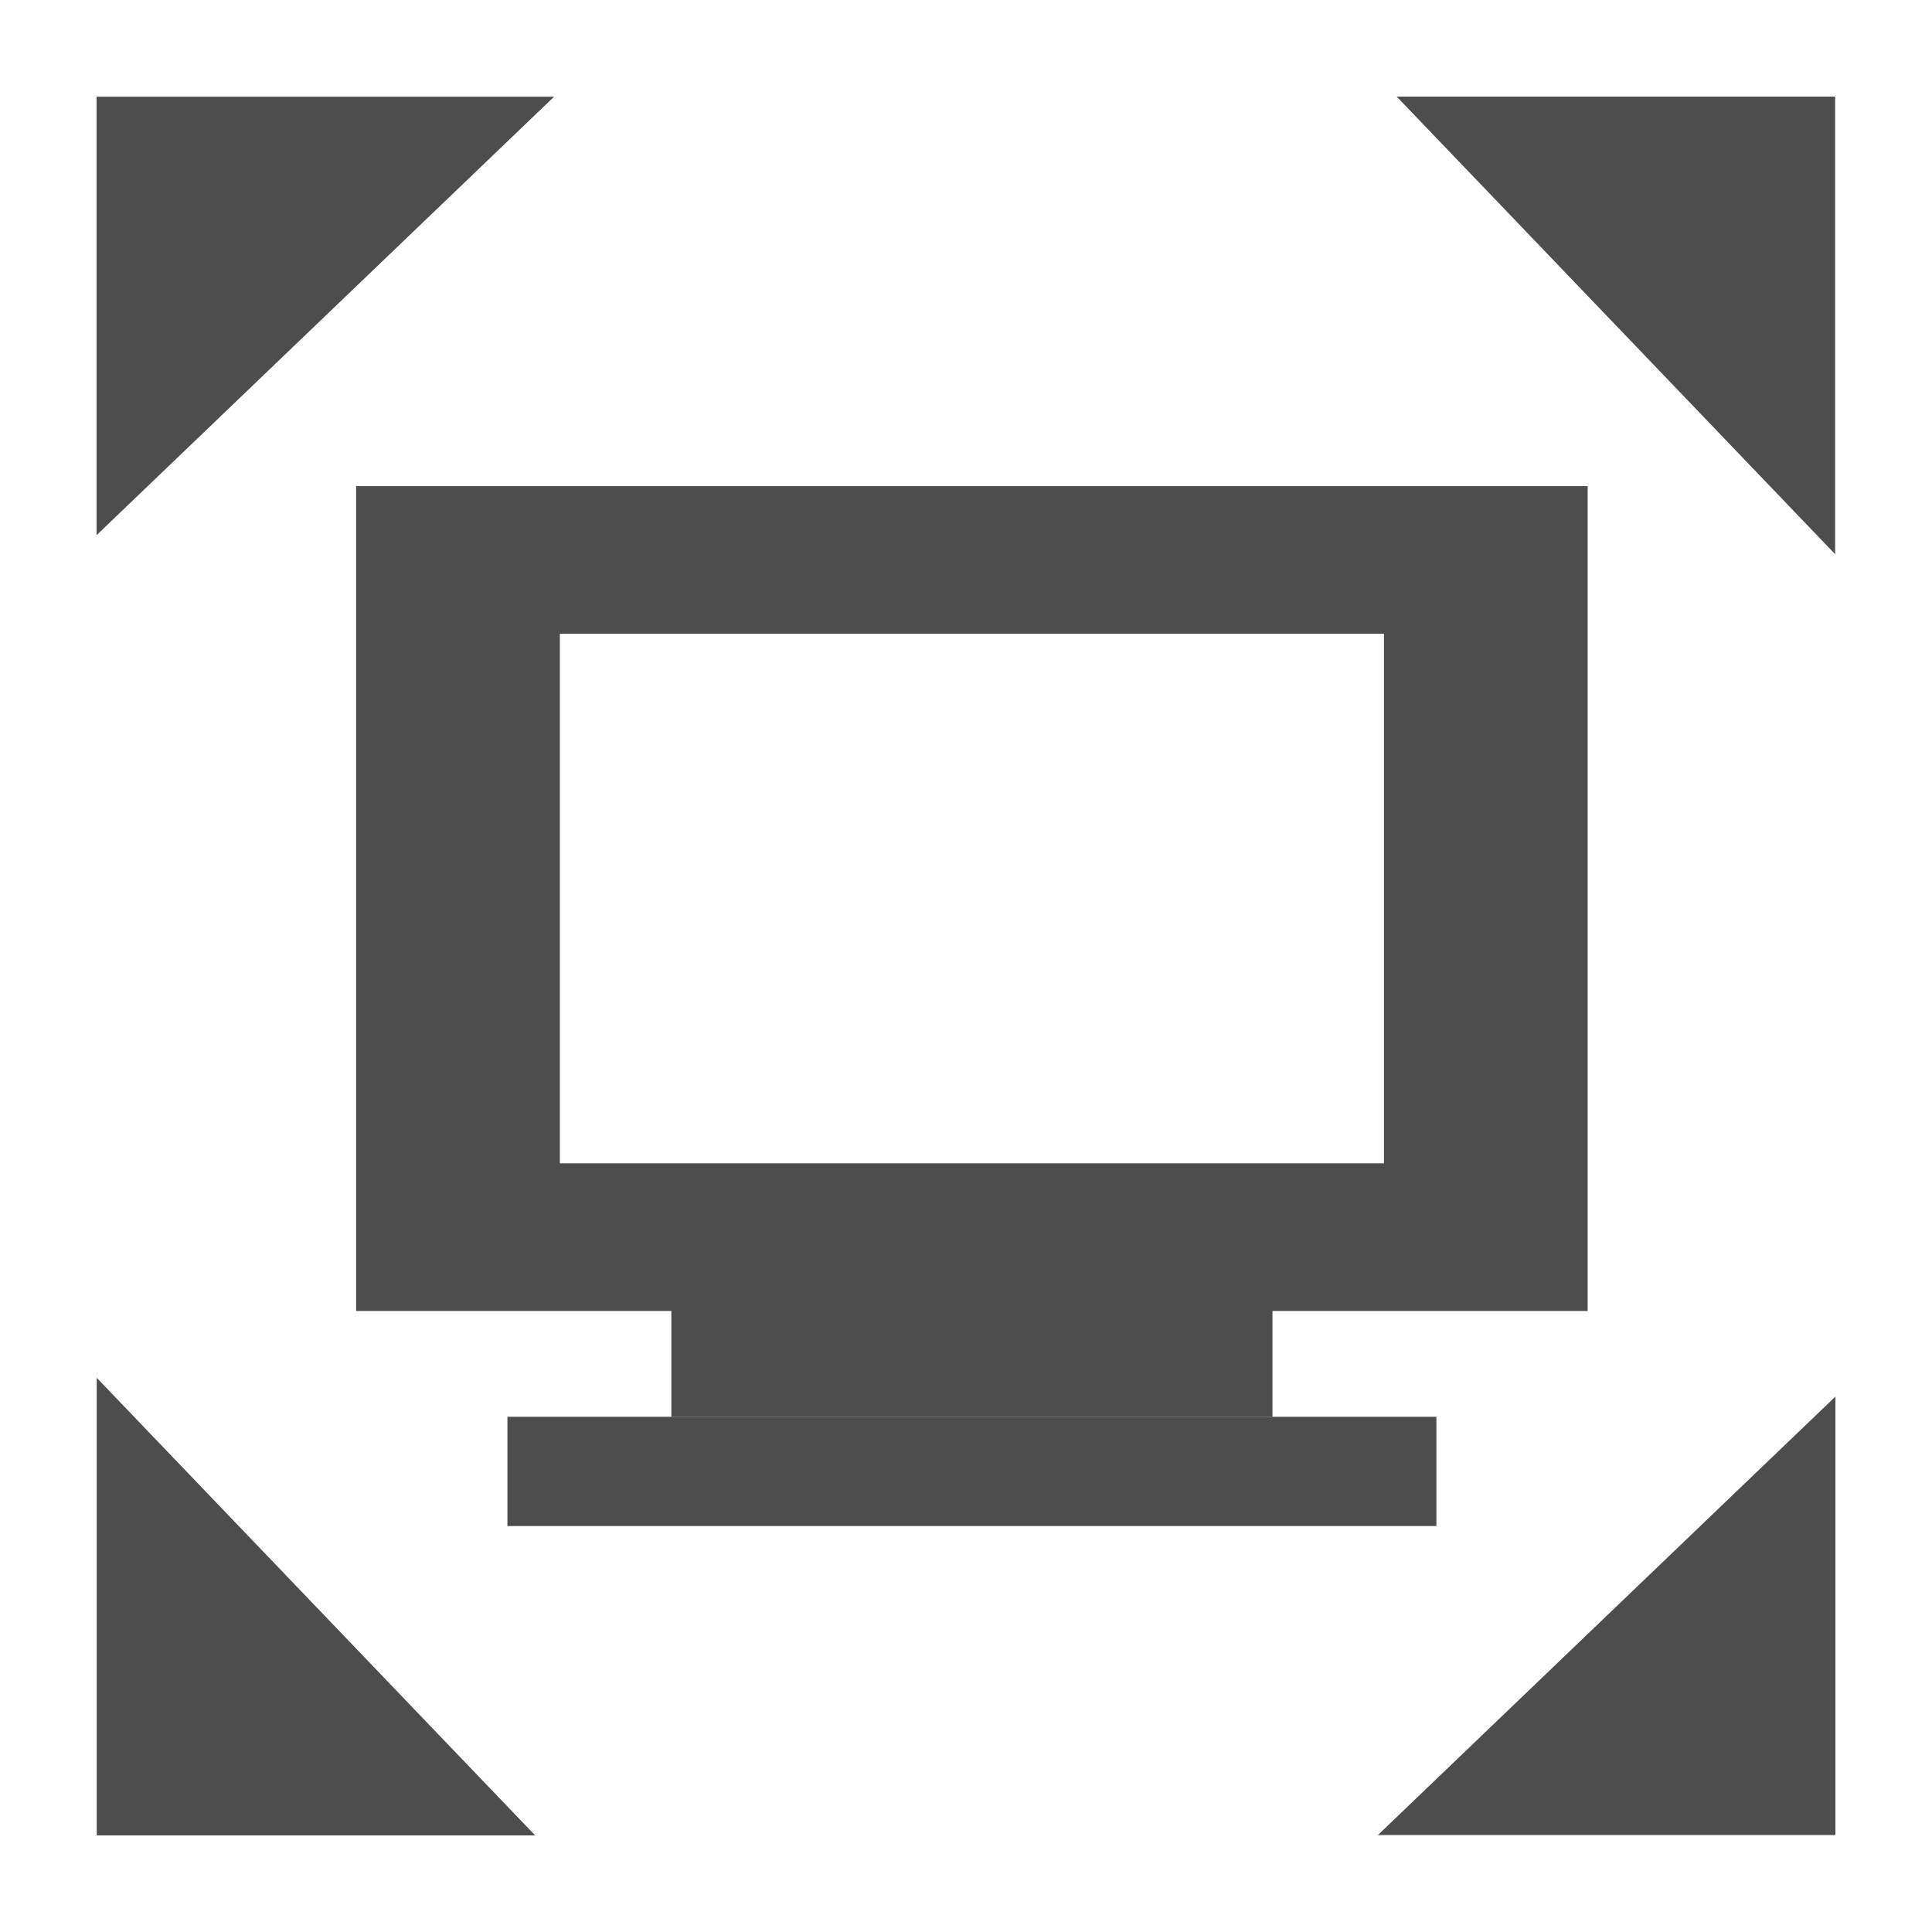
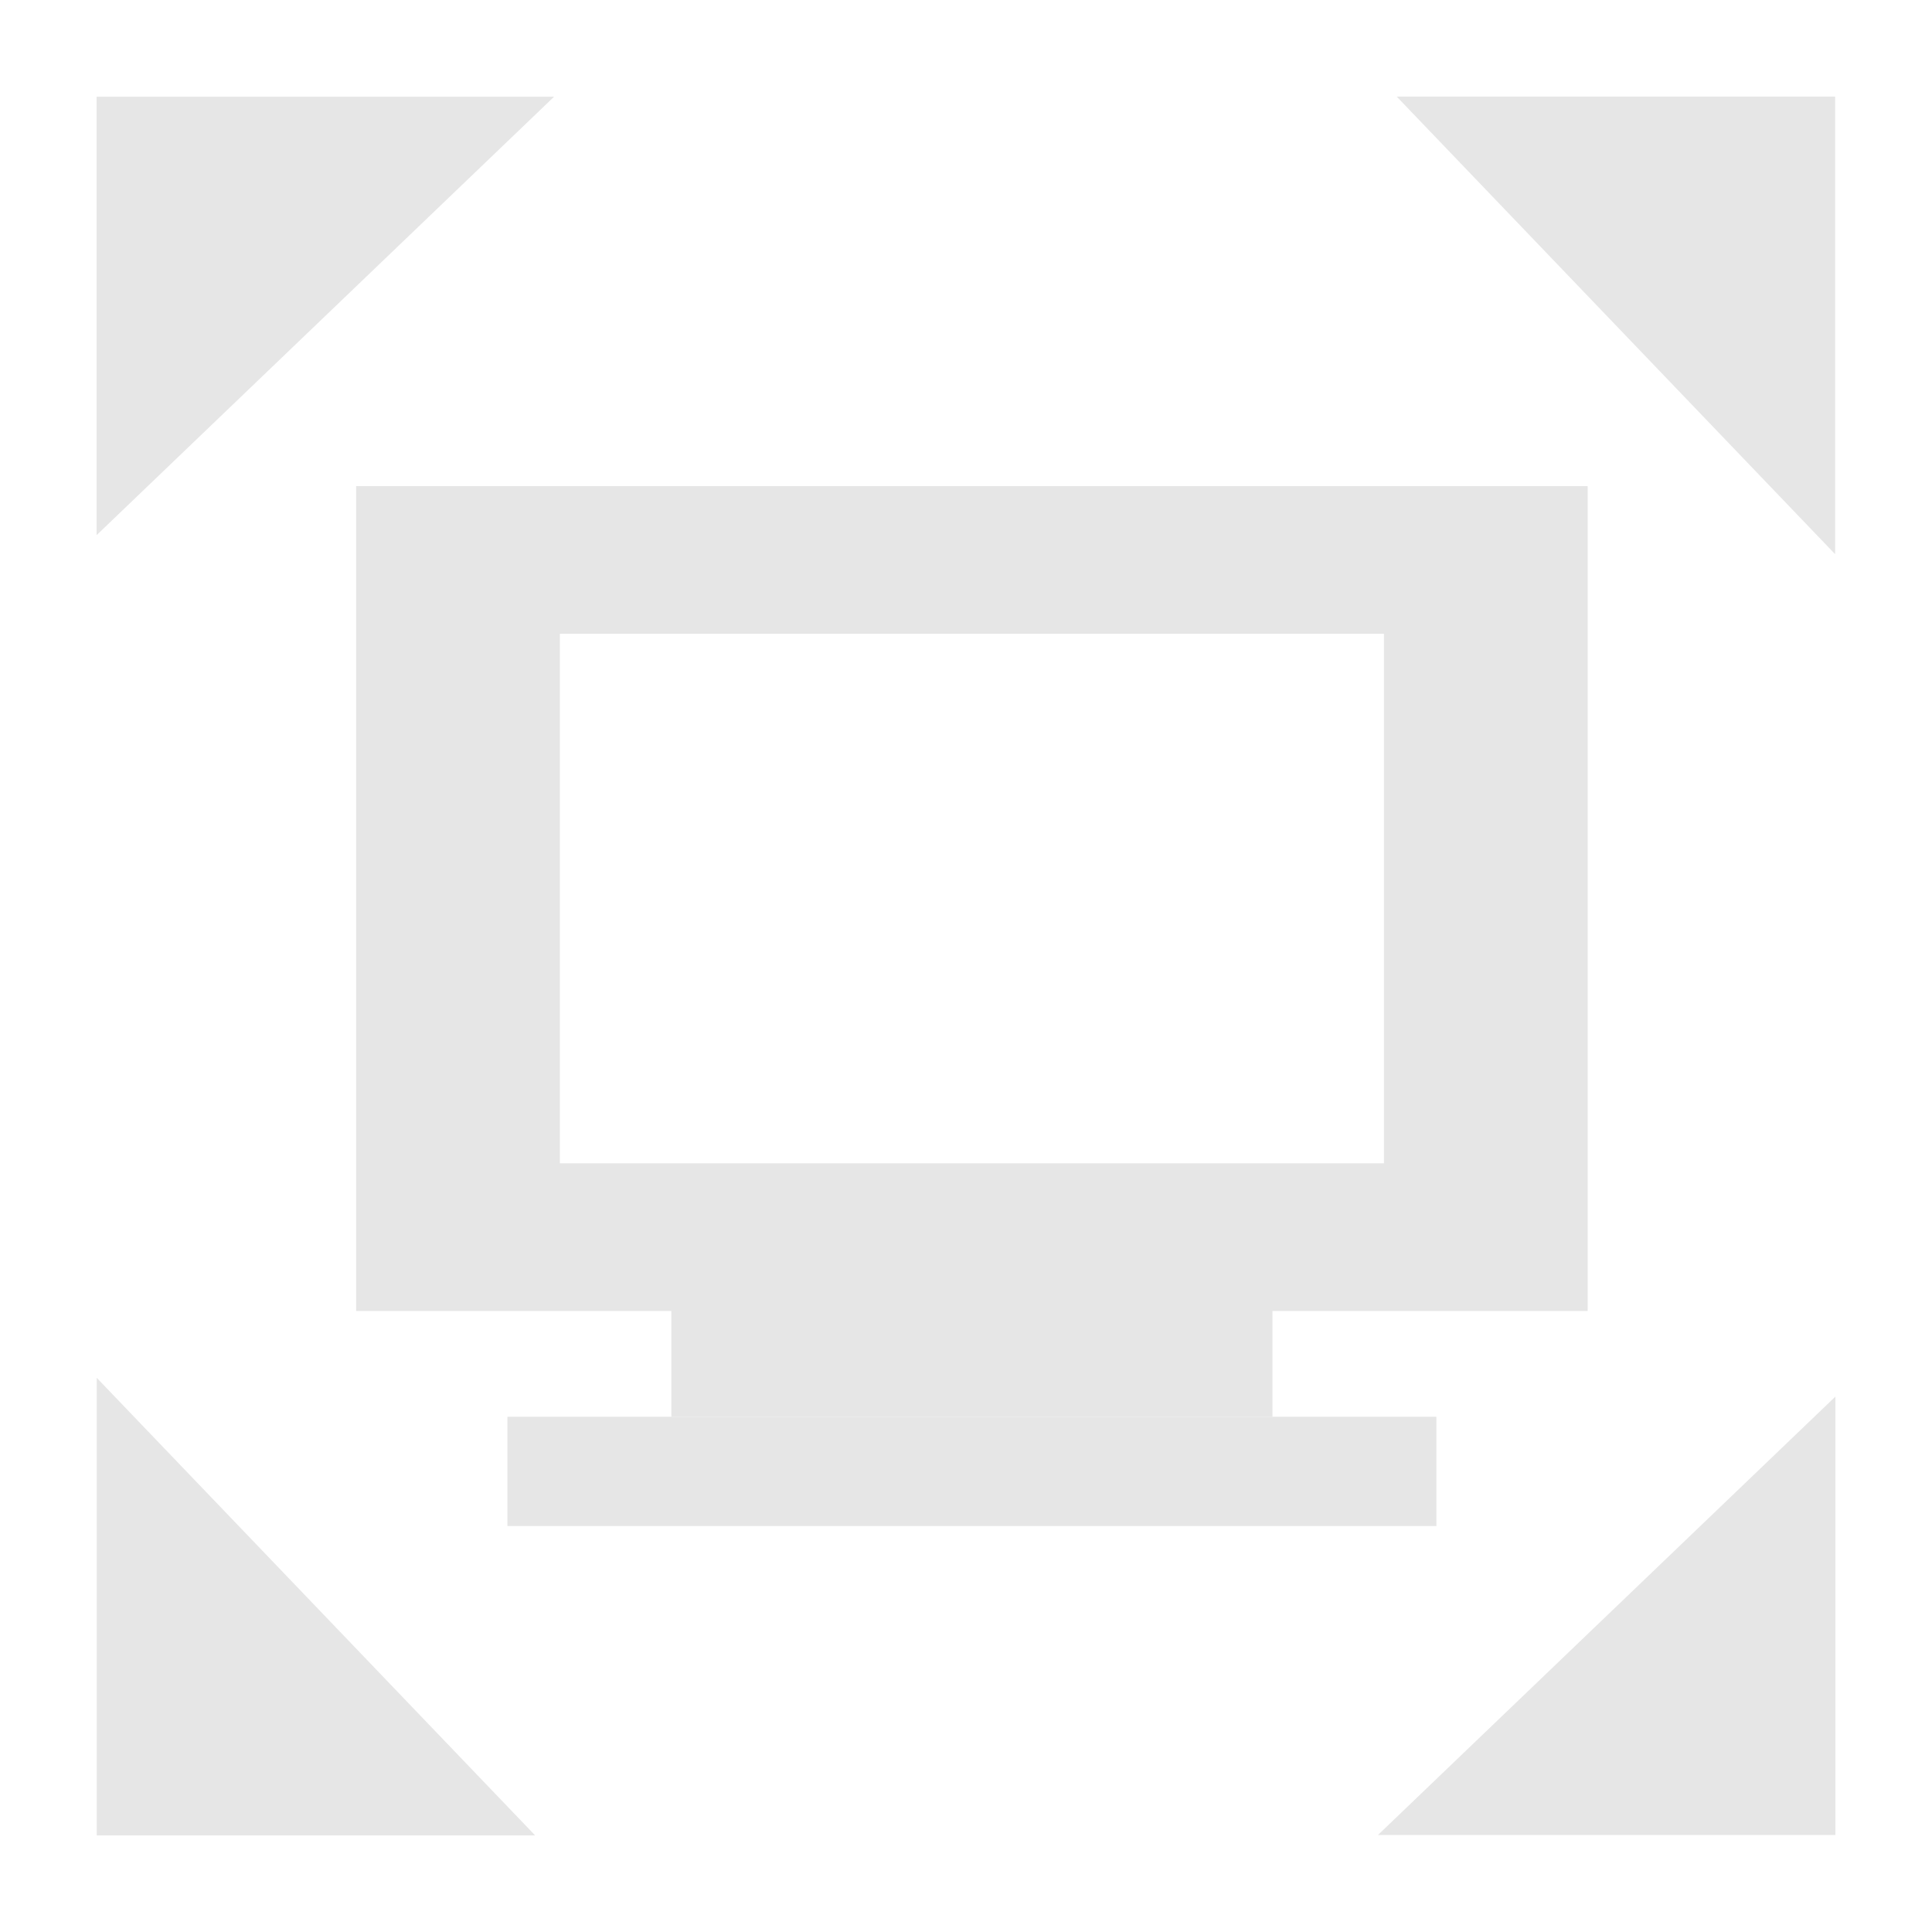
<svg xmlns="http://www.w3.org/2000/svg" width="500" height="500" viewBox="0 0 500 500" id="svg6519" version="1.1">
  <defs id="defs6521" />
  <g id="layer1" transform="translate(0,-552.3622)">
    <g transform="scale(1.081092,0.9249907)" style="font-style:normal;font-variant:normal;font-weight:bold;font-stretch:normal;font-size:669.13px;line-height:1.25;font-family:sans-serif;-inkscape-font-specification:'sans-serif Bold';letter-spacing:0px;word-spacing:0px;fill:#4d4d4d;fill-opacity:1;stroke:none;stroke-width:16.728" id="text10">
-       <path style="opacity:1;fill:#4d4d4d;fill-opacity:1;stroke:none;stroke-width:50;stroke-linecap:round;stroke-linejoin:miter;stroke-miterlimit:4;stroke-dasharray:none;stroke-dashoffset:65;stroke-opacity:1" d="m 23.125,624.205 0,122.655 0.018,0 109.485,-122.636 0,-0.02 -109.503,0 z" id="rect4167" />
-       <path style="font-style:normal;font-variant:normal;font-weight:bold;font-stretch:normal;font-size:669.13px;line-height:1.25;font-family:sans-serif;-inkscape-font-specification:'sans-serif Bold';letter-spacing:0px;word-spacing:0px;opacity:1;fill:#4d4d4d;fill-opacity:1;stroke:none;stroke-width:50;stroke-linecap:round;stroke-linejoin:miter;stroke-miterlimit:4;stroke-dasharray:none;stroke-dashoffset:65;stroke-opacity:1" d="m 439.302,624.182 -104.929,0 0,0.021 104.912,127.981 0.017,0 0,-128.002 z" id="rect4167-5" />
-       <path style="font-style:normal;font-variant:normal;font-weight:bold;font-stretch:normal;font-size:669.13px;line-height:1.25;font-family:sans-serif;-inkscape-font-specification:'sans-serif Bold';letter-spacing:0px;word-spacing:0px;opacity:1;fill:#4d4d4d;fill-opacity:1;stroke:none;stroke-width:50;stroke-linecap:round;stroke-linejoin:miter;stroke-miterlimit:4;stroke-dasharray:none;stroke-dashoffset:65;stroke-opacity:1" d="m 439.371,1110.575 0,-122.655 -0.018,0 -109.485,122.636 0,0.02 109.503,0 z" id="rect4167-5-3" />
-       <path style="font-style:normal;font-variant:normal;font-weight:bold;font-stretch:normal;font-size:669.13px;line-height:1.25;font-family:sans-serif;-inkscape-font-specification:'sans-serif Bold';letter-spacing:0px;word-spacing:0px;opacity:1;fill:#4d4d4d;fill-opacity:1;stroke:none;stroke-width:50;stroke-linecap:round;stroke-linejoin:miter;stroke-miterlimit:4;stroke-dasharray:none;stroke-dashoffset:65;stroke-opacity:1" d="m 23.158,1110.673 104.929,0 0,-0.021 -104.912,-127.981 -0.017,0 0,128.002 z" id="rect4167-5-3-5" />
-       <path style="color:#000000;font-style:normal;font-variant:normal;font-weight:normal;font-stretch:normal;font-size:medium;line-height:1.25;font-family:sans-serif;-inkscape-font-specification:'sans-serif Bold';text-indent:0;text-align:start;text-decoration:none;text-decoration-line:none;text-decoration-style:solid;text-decoration-color:#000000;letter-spacing:0px;word-spacing:0px;text-transform:none;direction:ltr;block-progression:tb;writing-mode:lr-tb;baseline-shift:baseline;text-anchor:start;white-space:normal;clip-rule:nonzero;display:inline;overflow:visible;visibility:visible;opacity:1;isolation:auto;mix-blend-mode:normal;color-interpolation:sRGB;color-interpolation-filters:linearRGB;solid-color:#000000;solid-opacity:1;fill:#4d4d4d;fill-opacity:1;fill-rule:nonzero;stroke:none;stroke-width:44.436;stroke-linecap:round;stroke-linejoin:miter;stroke-miterlimit:6.7;stroke-dasharray:none;stroke-dashoffset:65;stroke-opacity:1;color-rendering:auto;image-rendering:auto;shape-rendering:auto;text-rendering:auto;enable-background:accumulate" d="m 85.256,733.168 0,20.653 0,210.124 294.809,0 0,-230.777 -294.809,0 z m 48.765,41.308 197.281,0 0,148.159 -197.281,0 0,-148.159 z" id="rect4177" />
-       <rect style="opacity:1;fill:#4d4d4d;fill-opacity:1;stroke:none;stroke-width:50;stroke-linecap:round;stroke-linejoin:miter;stroke-miterlimit:6.7;stroke-dasharray:none;stroke-dashoffset:65;stroke-opacity:1" id="rect4189" width="143.895" height="30.578" x="160.713" y="962.969" />
-       <rect style="font-style:normal;font-variant:normal;font-weight:bold;font-stretch:normal;font-size:669.13px;line-height:1.25;font-family:sans-serif;-inkscape-font-specification:'sans-serif Bold';letter-spacing:0px;word-spacing:0px;opacity:1;fill:#4d4d4d;fill-opacity:1;stroke:none;stroke-width:50;stroke-linecap:round;stroke-linejoin:miter;stroke-miterlimit:6.7;stroke-dasharray:none;stroke-dashoffset:65;stroke-opacity:1" id="rect4189-3" width="222.383" height="30.578" x="121.469" y="993.547" />
+       <path style="opacity:1;fill:#e6e6e6;fill-opacity:1;stroke:none;stroke-width:50;stroke-linecap:round;stroke-linejoin:miter;stroke-miterlimit:4;stroke-dasharray:none;stroke-dashoffset:65;stroke-opacity:1" d="m 23.125,624.205 0,122.655 0.018,0 109.485,-122.636 0,-0.02 -109.503,0 z" id="rect4167" />
+       <path style="font-style:normal;font-variant:normal;font-weight:bold;font-stretch:normal;font-size:669.13px;line-height:1.25;font-family:sans-serif;-inkscape-font-specification:'sans-serif Bold';letter-spacing:0px;word-spacing:0px;opacity:1;fill:#e6e6e6;fill-opacity:1;stroke:none;stroke-width:50;stroke-linecap:round;stroke-linejoin:miter;stroke-miterlimit:4;stroke-dasharray:none;stroke-dashoffset:65;stroke-opacity:1" d="m 439.302,624.182 -104.929,0 0,0.021 104.912,127.981 0.017,0 0,-128.002 z" id="rect4167-5" />
+       <path style="font-style:normal;font-variant:normal;font-weight:bold;font-stretch:normal;font-size:669.13px;line-height:1.25;font-family:sans-serif;-inkscape-font-specification:'sans-serif Bold';letter-spacing:0px;word-spacing:0px;opacity:1;fill:#e6e6e6;fill-opacity:1;stroke:none;stroke-width:50;stroke-linecap:round;stroke-linejoin:miter;stroke-miterlimit:4;stroke-dasharray:none;stroke-dashoffset:65;stroke-opacity:1" d="m 439.371,1110.575 0,-122.655 -0.018,0 -109.485,122.636 0,0.02 109.503,0 z" id="rect4167-5-3" />
+       <path style="font-style:normal;font-variant:normal;font-weight:bold;font-stretch:normal;font-size:669.13px;line-height:1.25;font-family:sans-serif;-inkscape-font-specification:'sans-serif Bold';letter-spacing:0px;word-spacing:0px;opacity:1;fill:#e6e6e6;fill-opacity:1;stroke:none;stroke-width:50;stroke-linecap:round;stroke-linejoin:miter;stroke-miterlimit:4;stroke-dasharray:none;stroke-dashoffset:65;stroke-opacity:1" d="m 23.158,1110.673 104.929,0 0,-0.021 -104.912,-127.981 -0.017,0 0,128.002 z" id="rect4167-5-3-5" />
+       <path style="color:#000000;font-style:normal;font-variant:normal;font-weight:normal;font-stretch:normal;font-size:medium;line-height:1.25;font-family:sans-serif;-inkscape-font-specification:'sans-serif Bold';text-indent:0;text-align:start;text-decoration:none;text-decoration-line:none;text-decoration-style:solid;text-decoration-color:#000000;letter-spacing:0px;word-spacing:0px;text-transform:none;direction:ltr;block-progression:tb;writing-mode:lr-tb;baseline-shift:baseline;text-anchor:start;white-space:normal;clip-rule:nonzero;display:inline;overflow:visible;visibility:visible;opacity:1;isolation:auto;mix-blend-mode:normal;color-interpolation:sRGB;color-interpolation-filters:linearRGB;solid-color:#000000;solid-opacity:1;fill:#e6e6e6;fill-opacity:1;fill-rule:nonzero;stroke:none;stroke-width:44.436;stroke-linecap:round;stroke-linejoin:miter;stroke-miterlimit:6.7;stroke-dasharray:none;stroke-dashoffset:65;stroke-opacity:1;color-rendering:auto;image-rendering:auto;shape-rendering:auto;text-rendering:auto;enable-background:accumulate" d="m 85.256,733.168 0,20.653 0,210.124 294.809,0 0,-230.777 -294.809,0 z m 48.765,41.308 197.281,0 0,148.159 -197.281,0 0,-148.159 z" id="rect4177" />
+       <rect style="opacity:1;fill:#e6e6e6;fill-opacity:1;stroke:none;stroke-width:50;stroke-linecap:round;stroke-linejoin:miter;stroke-miterlimit:6.7;stroke-dasharray:none;stroke-dashoffset:65;stroke-opacity:1" id="rect4189" width="143.895" height="30.578" x="160.713" y="962.969" />
+       <rect style="font-style:normal;font-variant:normal;font-weight:bold;font-stretch:normal;font-size:669.13px;line-height:1.25;font-family:sans-serif;-inkscape-font-specification:'sans-serif Bold';letter-spacing:0px;word-spacing:0px;opacity:1;fill:#e6e6e6;fill-opacity:1;stroke:none;stroke-width:50;stroke-linecap:round;stroke-linejoin:miter;stroke-miterlimit:6.7;stroke-dasharray:none;stroke-dashoffset:65;stroke-opacity:1" id="rect4189-3" width="222.383" height="30.578" x="121.469" y="993.547" />
    </g>
  </g>
</svg>
